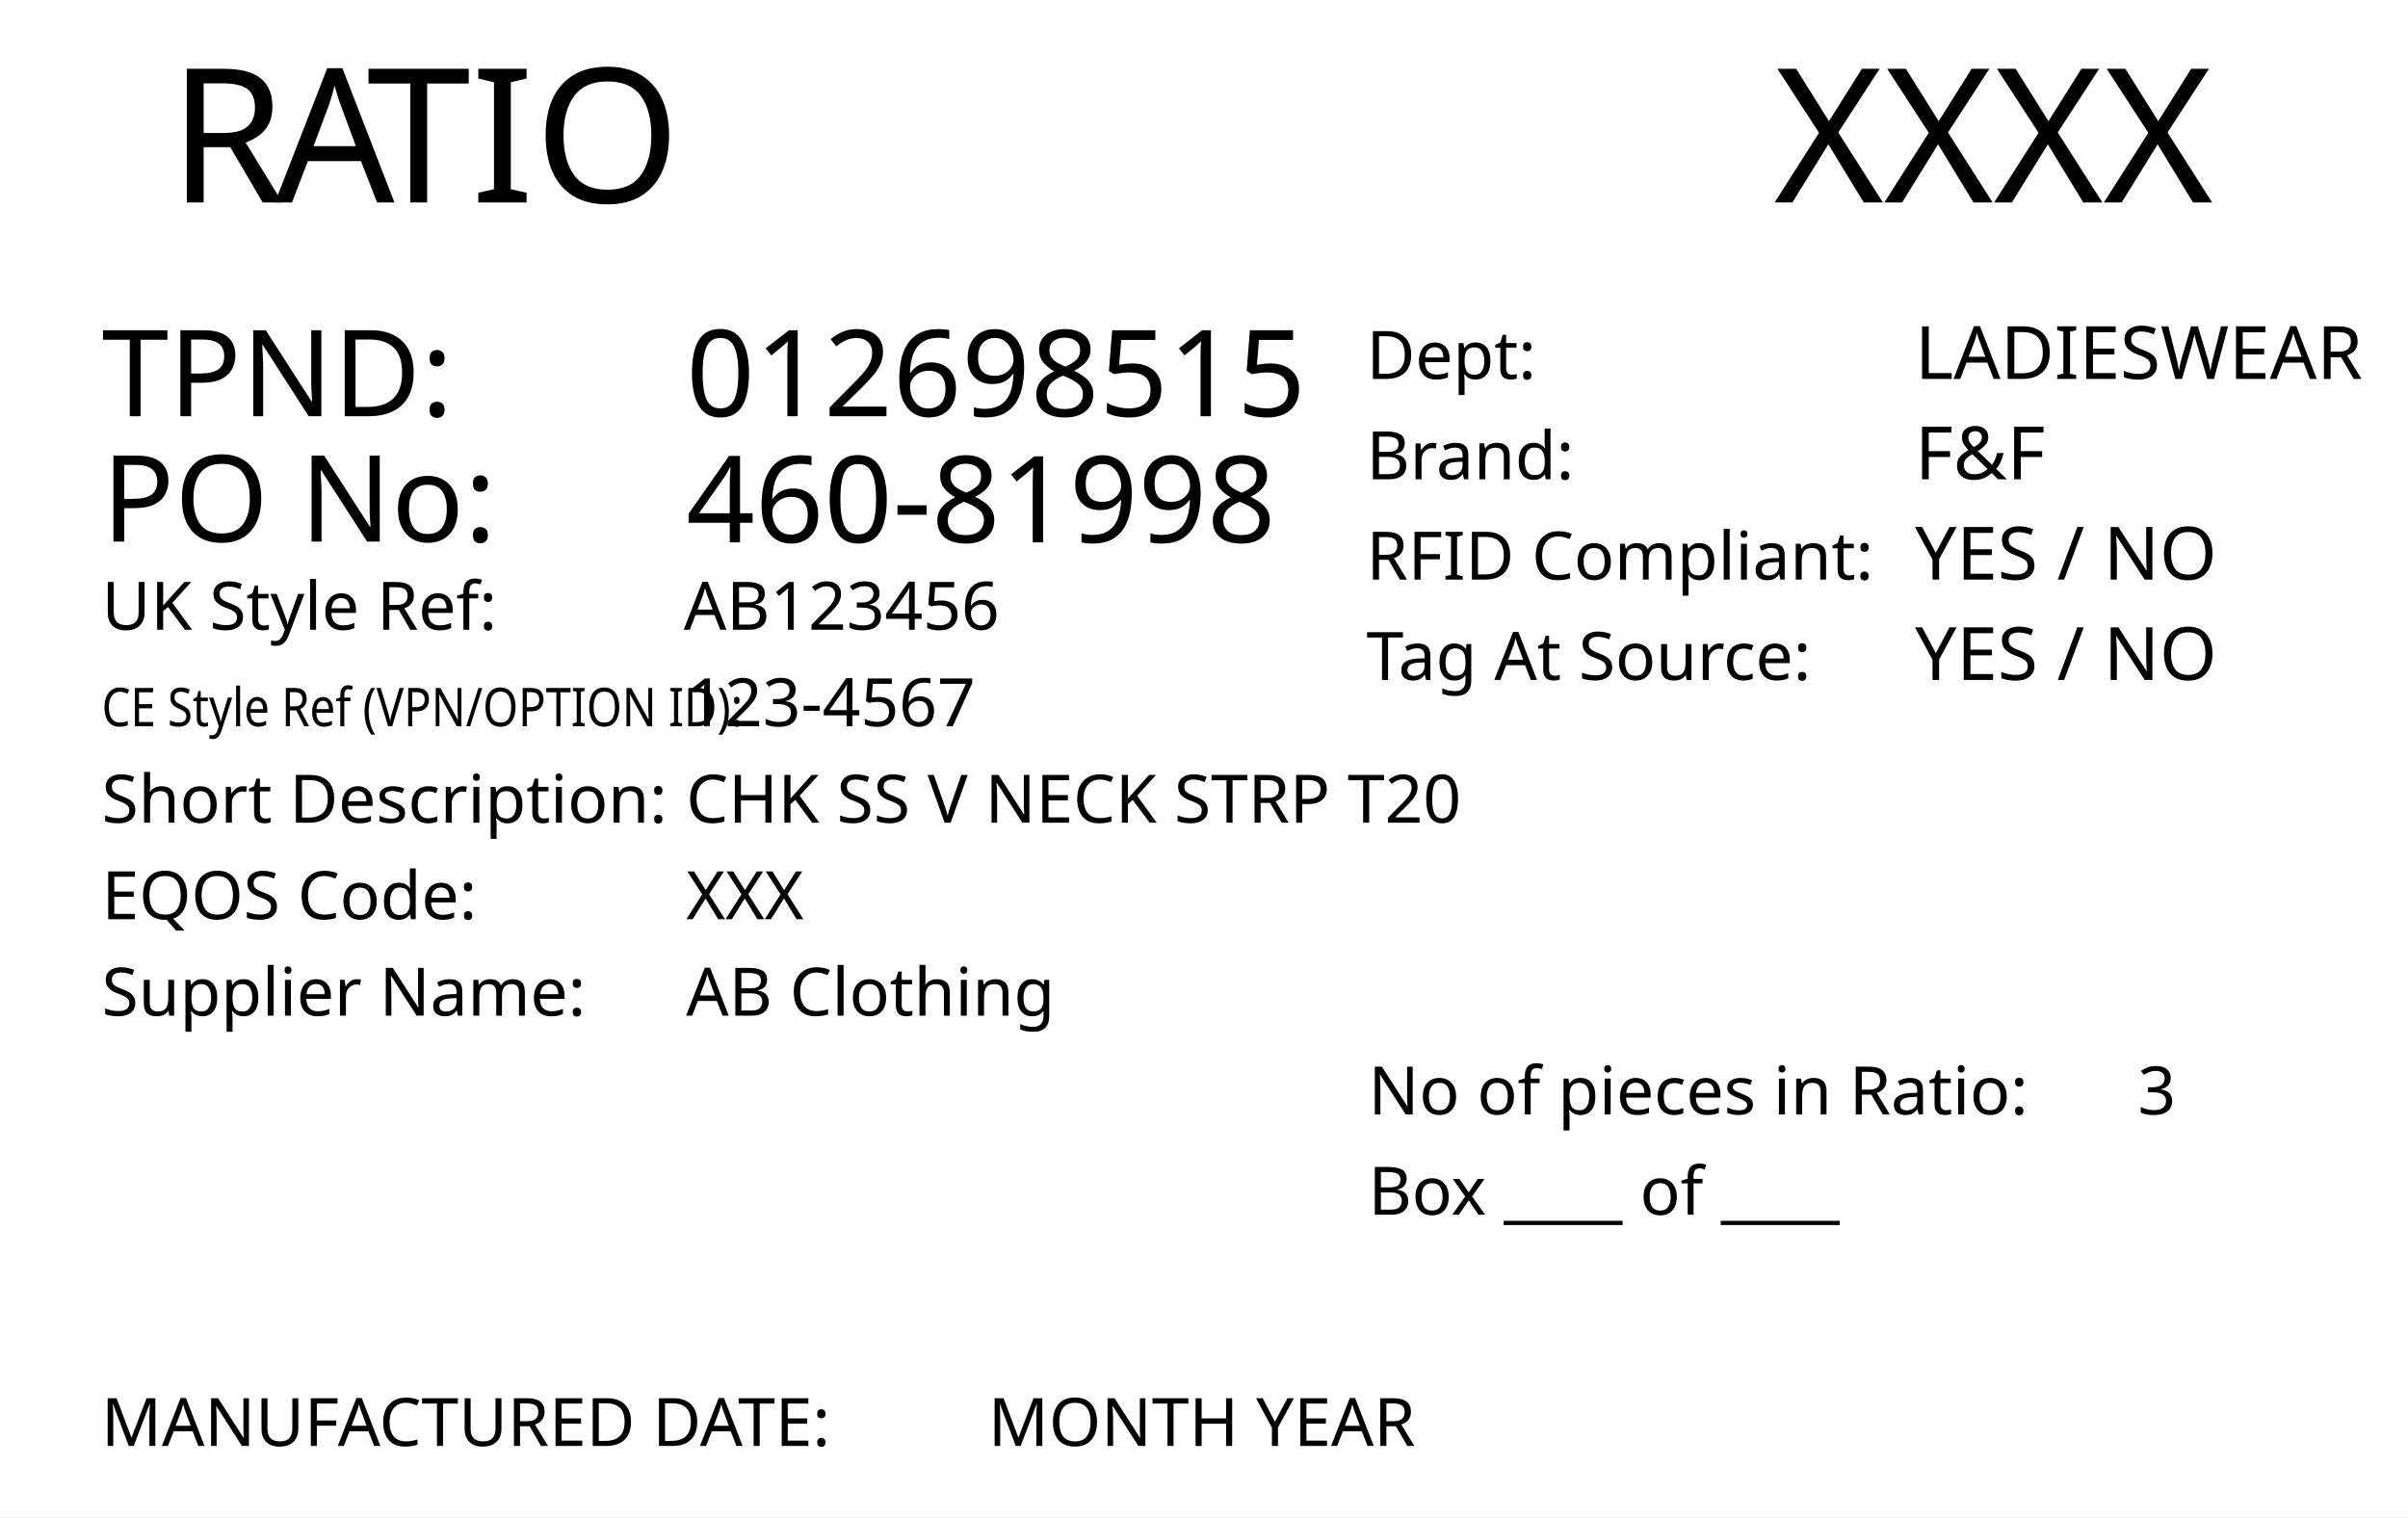
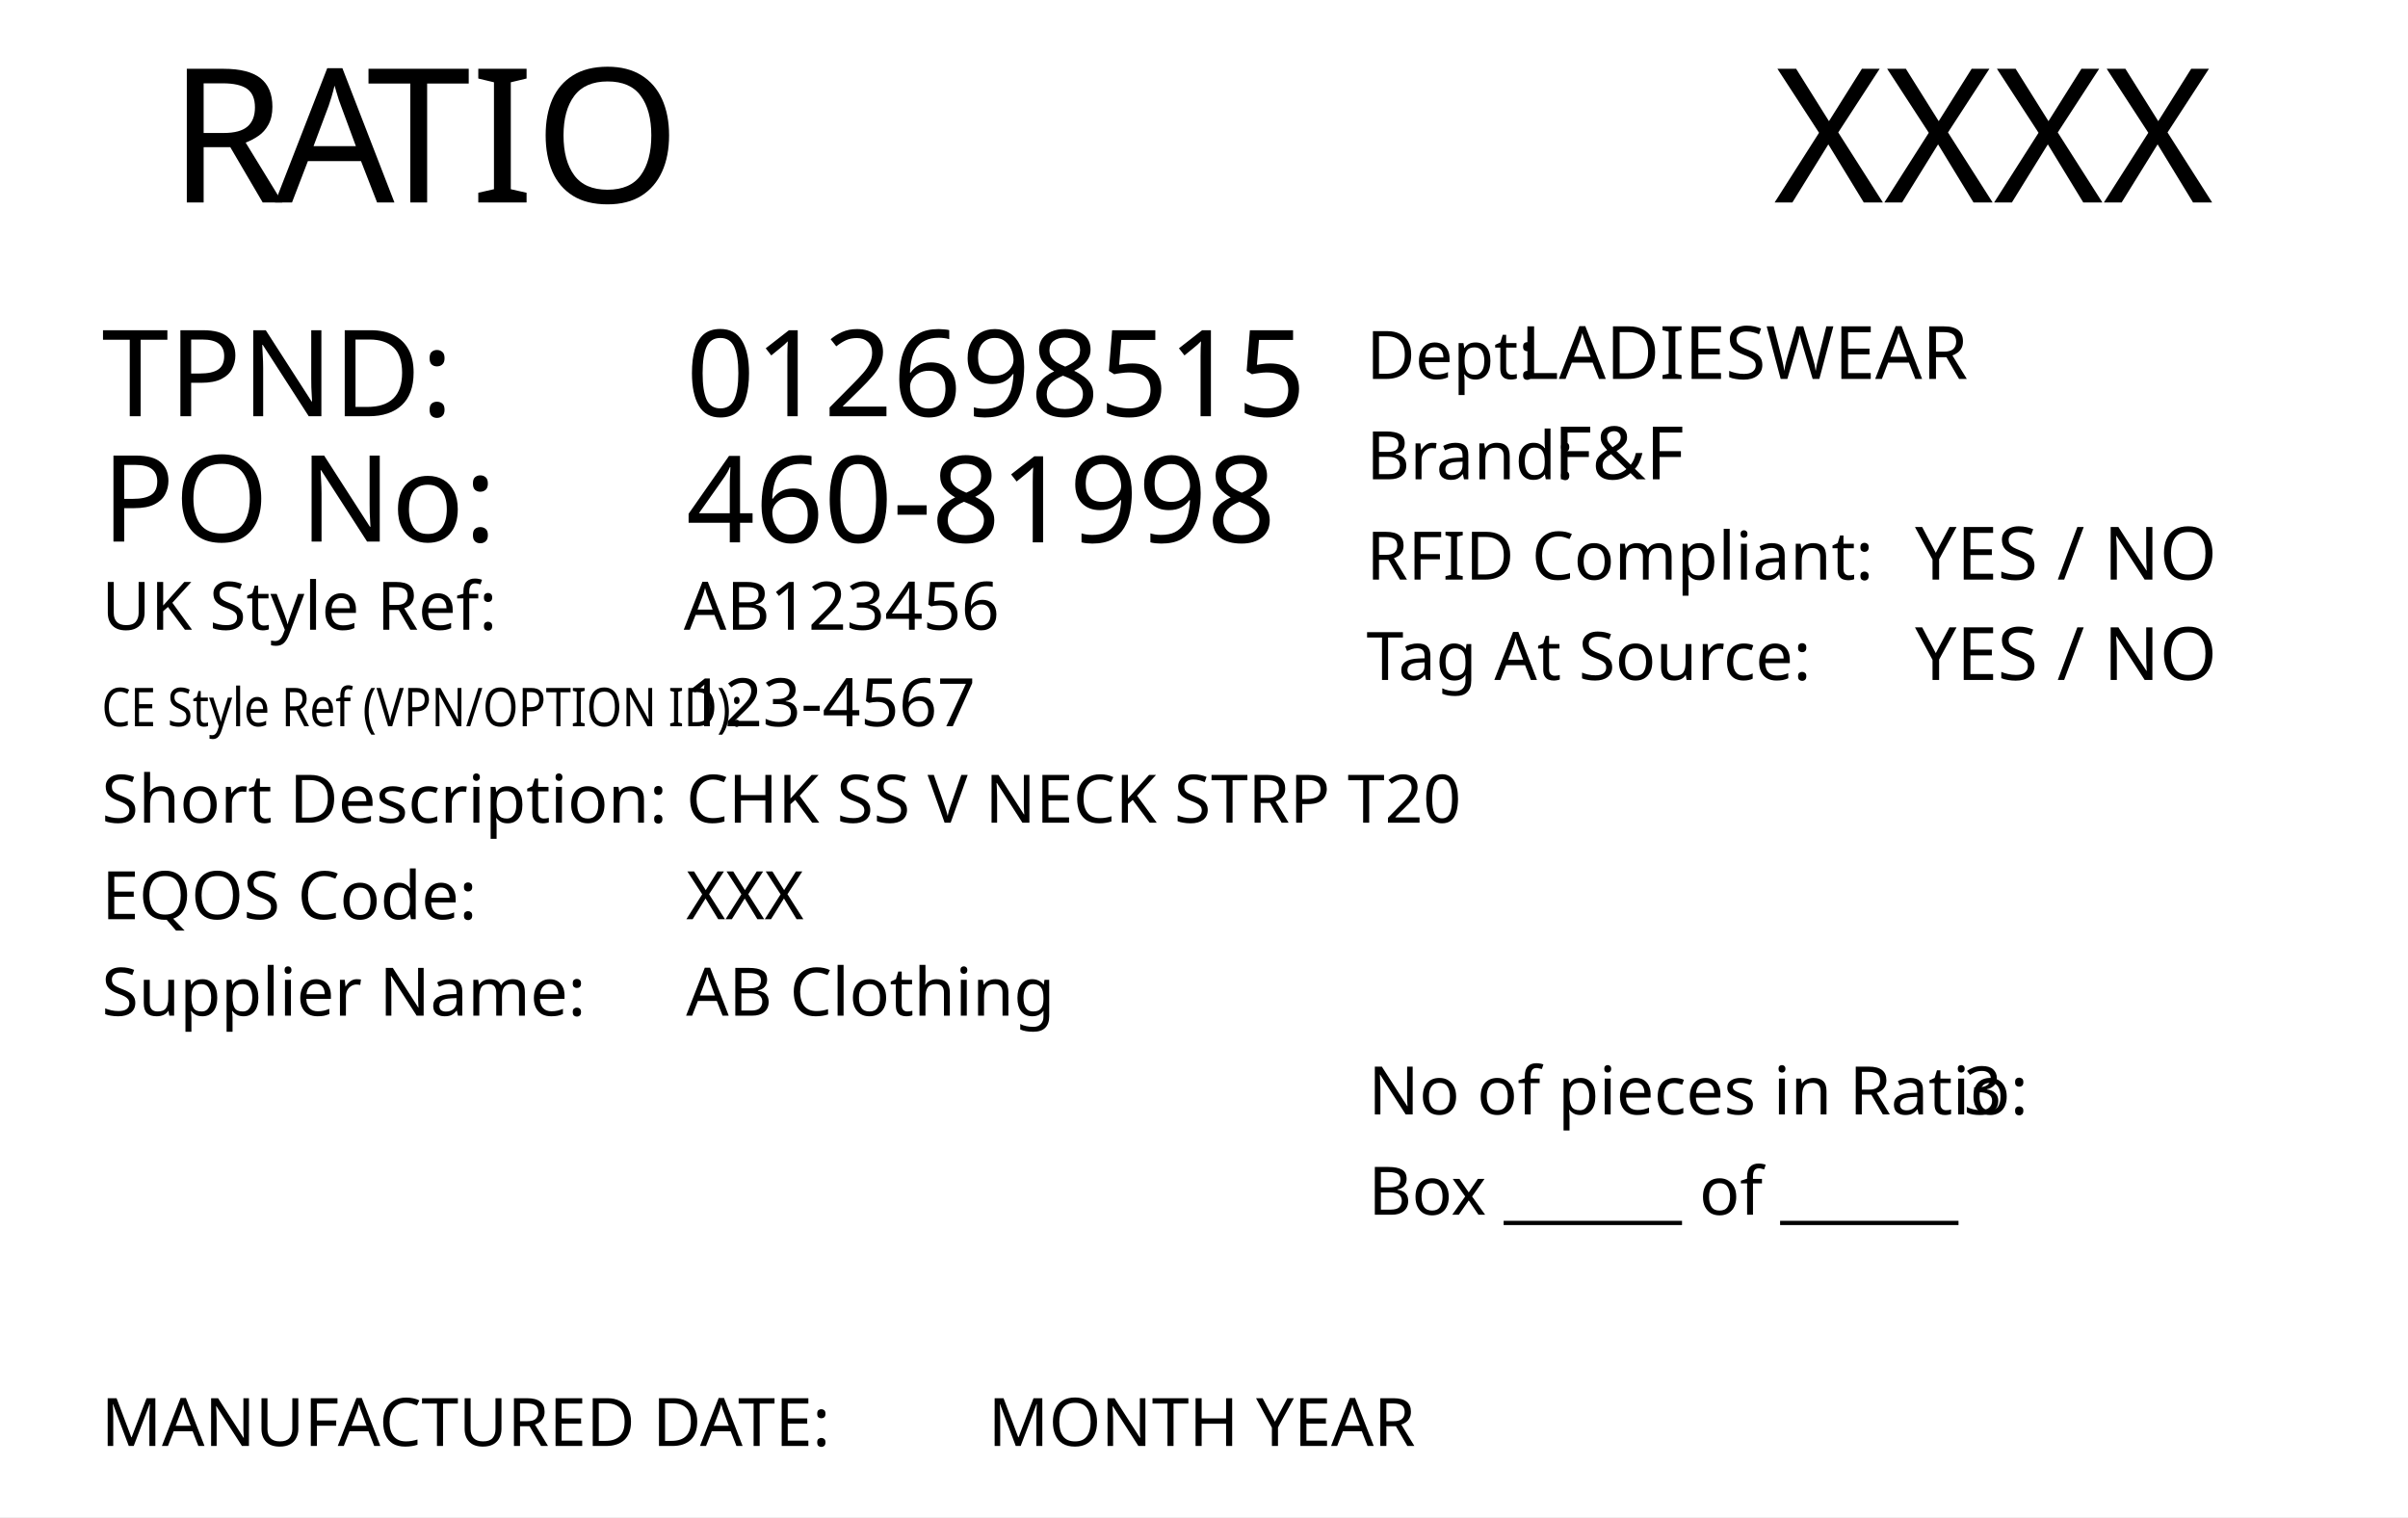
<svg xmlns="http://www.w3.org/2000/svg" version="1.1" id="Layer_1" x="0px" y="0px" viewBox="0 0 360 226.8" style="enable-background:new 0 0 360 226.8;" xml:space="preserve">
  <style type="text/css">
	.st0{fill:#FFFFFF;}
- 	.st1{font-family:'FranklinGothicBT-RomanCondensed',FrankGoth Cn BT;}
+ 	.st1{font-family:'FranklinGothicBT-RomanCondensed';}
	.st2{font-size:28px;}
- 	.st3{letter-spacing:-1;}
- 	.st4{font-size:10px;}
- 	.st5{font-size:11px;}
- 	.st6{font-size:18px;}
- 	.st7{letter-spacing:43;}
- 	.st8{font-size:8px;}
- 	.st9{letter-spacing:5;}
- 	.st10{letter-spacing:18;}
+ 	.st3{font-size:10px;}
+ 	.st4{font-size:11px;}
+ 	.st5{font-size:18px;}
+ 	.st6{letter-spacing:43;}
+ 	.st7{font-size:8px;}
+ 	.st8{letter-spacing:5;}
+ 	.st9{letter-spacing:18;}
</style>
-   <rect y="0" class="st0" width="360" height="226.8" />
-   <text transform="matrix(1 0 0 1 265.1979 30.2704)" class="st1 st2" id="season_code">XXXX</text>
-   <text transform="matrix(1 0 0 1 25.2101 30.2704)">
-     <tspan x="0" y="0" class="st1 st2">R</tspan>
-     <tspan x="15.9" y="0" class="st1 st2 st3">A</tspan>
-     <tspan x="29.6" y="0" class="st1 st2">TIO</tspan>
-   </text>
-   <text transform="matrix(1 0 0 1 204.2858 56.6503)" class="st1 st4">Dept: </text>
-   <text transform="matrix(1 0 0 1 286.2916 56.6503)" class="st1 st5" id="department">LADIESWEAR</text>
-   <text transform="matrix(1 0 0 1 204.2858 71.6503)" class="st1 st4">Brand: </text>
-   <text transform="matrix(1 0 0 1 286.2916 71.6503)" class="st1 st5" id="brand">F&amp;F</text>
-   <text transform="matrix(1 0 0 1 286.2916 86.6502)" class="st1 st5" id="rfid">YES / NO</text>
-   <text transform="matrix(1 0 0 1 204.2858 86.6503)" class="st1 st4">RFID Compliant:</text>
-   <text transform="matrix(1 0 0 1 286.2916 101.6502)" class="st1 st5" id="tag_at_source">YES / NO</text>
-   <text transform="matrix(1 0 0 1 204.2858 101.6502)" class="st1 st4">Tag At Source:</text>
-   <text transform="matrix(1 0 0 1 102.5726 62.2292)" class="st1 st6" id="tpnd">012698515</text>
-   <text transform="matrix(1 0 0 1 15.2108 80.9704)" class="st1 st6">PO No: </text>
-   <text transform="matrix(1 0 0 1 102.5726 81.0786)" class="st1 st6" id="po_number">460-81998</text>
-   <text transform="matrix(1 0 0 1 15.2108 94.1476)">
-     <tspan x="0" y="0" class="st1 st4">UK Style Ref:</tspan>
-     <tspan x="53.5" y="0" class="st1 st4 st7"> </tspan>
-     <tspan x="99.3" y="0" class="st1 st4"> </tspan>
-   </text>
+   <rect class="st0" width="360" height="226.8" />
+   <text id="season_code" transform="matrix(1 0 0 1 265.1979 30.2704)" class="st1 st2">XXXX</text>
+   <text transform="matrix(1 0 0 1 25.2101 30.2704)" class="st1 st2">R</text>
+   <text transform="matrix(1 0 0 1 41.1101 30.2704)" class="st1 st2">A</text>
+   <text transform="matrix(1 0 0 1 54.8101 30.2704)" class="st1 st2">TIO</text>
+   <text transform="matrix(1 0 0 1 204.2858 56.6503)" class="st1 st3">Dept: </text>
+   <text id="department" transform="matrix(1 0 0 1 227.2878 56.6503)" class="st1 st4">LADIESWEAR</text>
+   <text transform="matrix(1 0 0 1 204.2858 71.6503)" class="st1 st3">Brand: </text>
+   <text id="brand" transform="matrix(1 0 0 1 232.2881 71.6503)" class="st1 st4">F&amp;F</text>
+   <text id="rfid" transform="matrix(1 0 0 1 286.2916 86.6502)" class="st1 st4">YES / NO</text>
+   <text transform="matrix(1 0 0 1 204.2858 86.6503)" class="st1 st3">RFID Compliant:</text>
+   <text id="tag_at_source" transform="matrix(1 0 0 1 286.2916 101.6502)" class="st1 st4">YES / NO</text>
+   <text transform="matrix(1 0 0 1 204.2858 101.6502)" class="st1 st3">Tag At Source:</text>
+   <text id="tpnd" transform="matrix(1 0 0 1 102.5726 62.2292)" class="st1 st5">012698515</text>
+   <text transform="matrix(1 0 0 1 15.2108 80.9704)" class="st1 st5">PO No: </text>
+   <text id="po_number" transform="matrix(1 0 0 1 102.5726 81.0786)" class="st1 st5">460-81998</text>
+   <text transform="matrix(1 0 0 1 15.2108 94.1476)" class="st1 st3">UK Style Ref:</text>
+   <text transform="matrix(1 0 0 1 68.7108 94.1476)" class="st1 st3 st6"> </text>
+   <text transform="matrix(1 0 0 1 114.5108 94.1476)" class="st1 st3"> </text>
  <g>
-     <text transform="matrix(0.85 0 0 1 15.2108 108.5718)" class="st1 st8">CE Style Ref (VPN/OPTION ID):</text>
+     <text transform="matrix(0.85 0 0 1 15.2109 108.5718)" class="st1 st7">CE Style Ref (VPN/OPTION ID):</text>
  </g>
-   <text transform="matrix(1 0 0 1 102.223 94.1443)" class="st1 st4" id="uk_style">AB123456</text>
-   <text transform="matrix(1 0 0 1 102.5726 108.572)" class="st1 st4" id="ce_style">123-4567</text>
-   <text transform="matrix(1 0 0 1 15.2108 122.9961)">
-     <tspan x="0" y="0" class="st1 st4">Short Description:</tspan>
-     <tspan x="74.3" y="0" class="st1 st4 st9"> </tspan>
-     <tspan x="83.1" y="0" class="st1 st4"> </tspan>
-   </text>
-   <text transform="matrix(1 0 0 1 102.5716 122.996)" class="st1 st4" id="description">CHK SS V NECK STRP T20</text>
+   <text id="uk_style" transform="matrix(1 0 0 1 102.223 94.1443)" class="st1 st3">AB123456</text>
+   <text id="ce_style" transform="matrix(1 0 0 1 102.5726 108.572)" class="st1 st3">123-4567</text>
+   <text transform="matrix(1 0 0 1 15.2108 122.9961)" class="st1 st3">Short Description:</text>
+   <text transform="matrix(1 0 0 1 89.5108 122.9961)" class="st1 st3 st8"> </text>
+   <text transform="matrix(1 0 0 1 98.3108 122.9961)" class="st1 st3"> </text>
+   <text id="description" transform="matrix(1 0 0 1 102.5716 122.996)" class="st1 st3">CHK SS V NECK STRP T20</text>
  <g>
-     <text transform="matrix(1 0 0 1 15.2108 137.4199)" class="st1 st4">EQOS Code:  </text>
+     <text transform="matrix(1 0 0 1 15.2108 137.4199)" class="st1 st3">EQOS Code:  </text>
  </g>
-   <text transform="matrix(1 0 0 1 102.5716 137.4201)" class="st1 st4" id="eqos">XXX</text>
-   <text transform="matrix(1 0 0 1 15.2108 151.8441)">
-     <tspan x="0" y="0" class="st1 st4">Supplier Name:</tspan>
-     <tspan x="61.9" y="0" class="st1 st4 st10"> </tspan>
-     <tspan x="82.9" y="0" class="st1 st4"> </tspan>
-   </text>
-   <text transform="matrix(1 0 0 1 102.5716 151.8441)" class="st1 st4" id="supplier">AB Clothing</text>
-   <text transform="matrix(1 0 0 1 15.2108 62.2292)" class="st1 st6">TPND: </text>
+   <text id="eqos" transform="matrix(1 0 0 1 102.5716 137.4201)" class="st1 st3">XXX</text>
+   <text transform="matrix(1 0 0 1 15.2108 151.8441)" class="st1 st3">Supplier Name:</text>
+   <text transform="matrix(1 0 0 1 77.1108 151.8441)" class="st1 st3 st9"> </text>
+   <text transform="matrix(1 0 0 1 98.1108 151.8441)" class="st1 st3"> </text>
+   <text id="supplier" transform="matrix(1 0 0 1 102.5716 151.8441)" class="st1 st3">AB Clothing</text>
+   <text transform="matrix(1 0 0 1 15.2108 62.2292)" class="st1 st5">TPND: </text>
  <g>
-     <text transform="matrix(1 0 0 1 15.1311 216.1768)" class="st1 st4">MANUFACTURED DATE: </text>
-     <text transform="matrix(1 0 0 1 145.131 216.1768)" class="st1 st4" id="manufactured_date"> MONTH YEAR</text>
+     <text transform="matrix(1 0 0 1 15.1311 216.1768)" class="st1 st3">MANUFACTURED DATE: </text>
+     <text id="manufactured_date" transform="matrix(1 0 0 1 145.131 216.1768)" class="st1 st3"> MONTH YEAR</text>
  </g>
-   <text transform="matrix(1 0 0 1 204.5719 166.6063)" class="st1 st4">No of pieces in Ratio:</text>
-   <text id="pieces_in_ratio" class="st1 st4" transform="matrix(1 0 0 1 319.59 166.6063)">3</text>
-   <text transform="matrix(1 0 0 1 204.5719 181.6064)" class="st1 st4">Box ____ of ____</text>
-   <g id="barcode" width="391" height="178" transform="matrix(0.24 0 0 0.24 49 159.0808)">
+   <text transform="matrix(1 0 0 1 204.5719 166.6063)" class="st1 st3">No of pieces in Ratio:</text>
+   <text id="pieces_in_ratio" transform="matrix(1 0 0 1 293.5883 166.6063)" class="st1 st3">3</text>
+   <text transform="matrix(1 0 0 1 204.5719 181.6064)" class="st1 st3">Box ______ of ______</text>
+   <g id="barcode" transform="matrix(0.24 0 0 0.24 49 159.0808)">
</g>
</svg>
